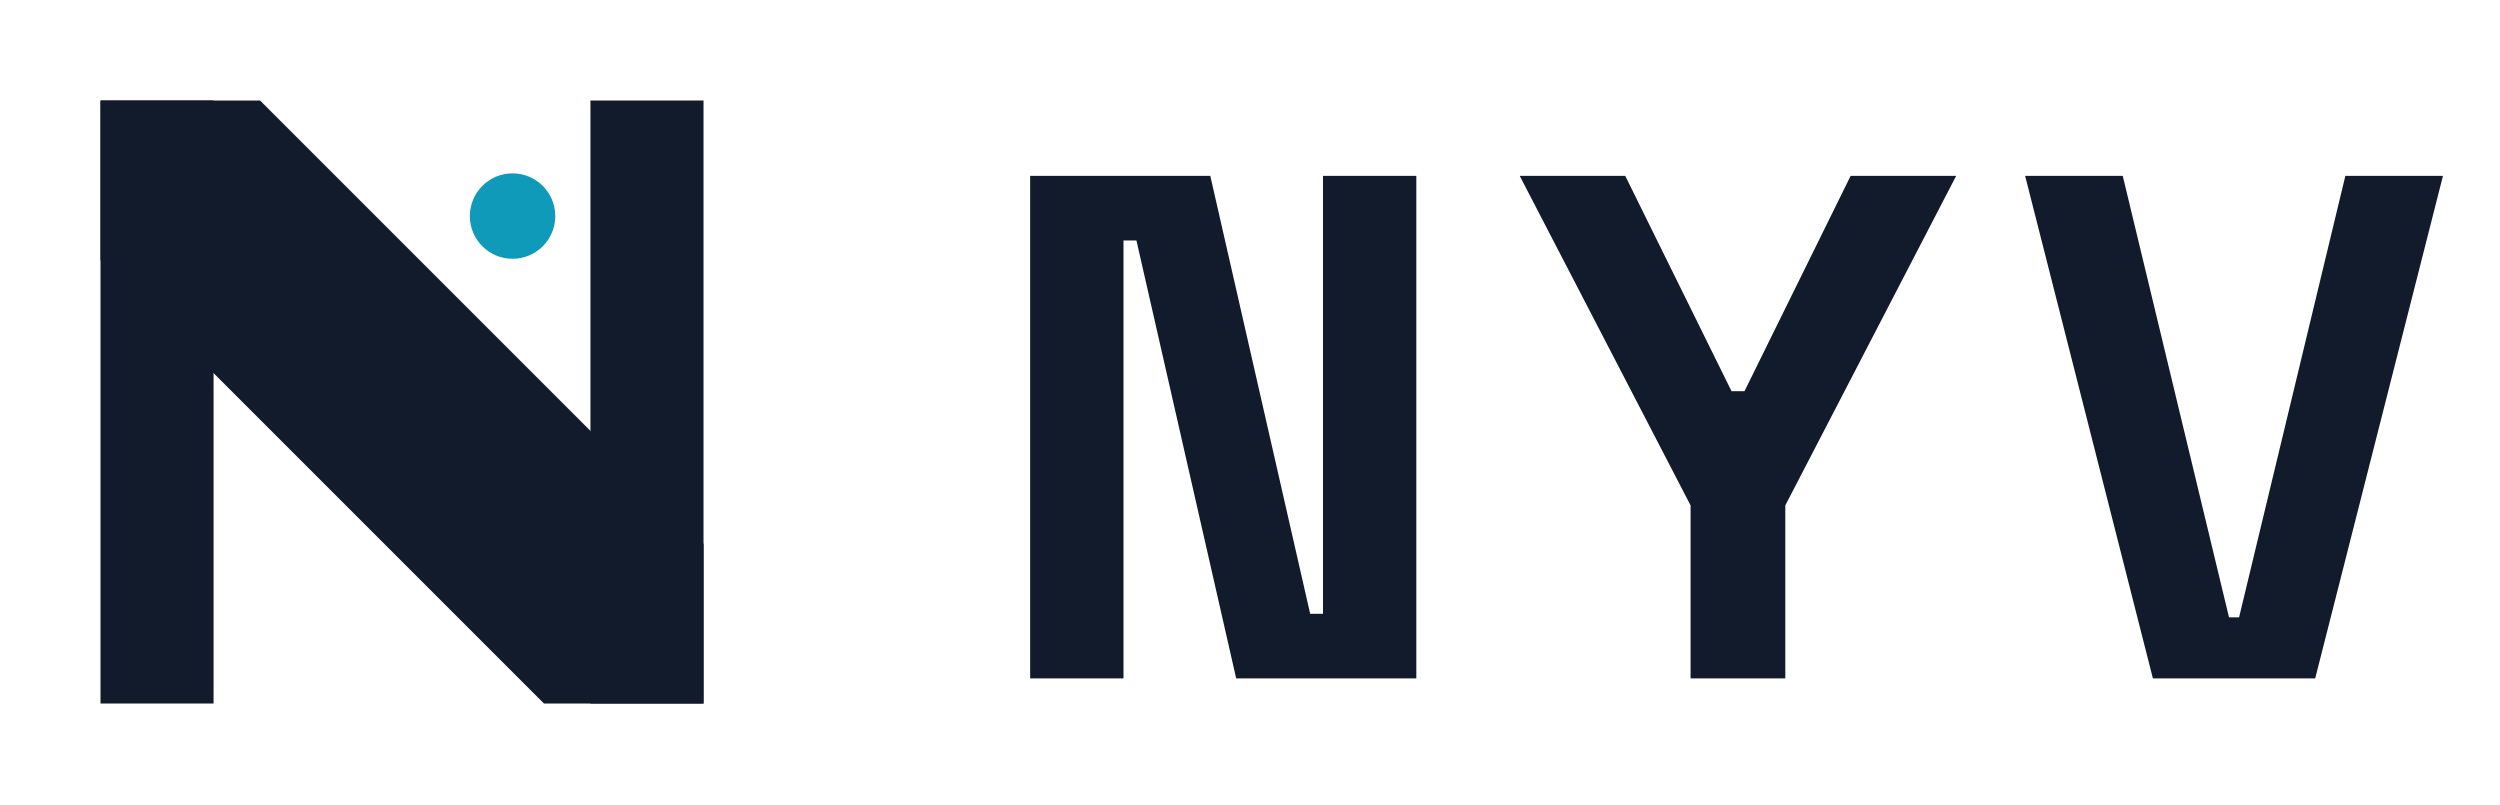
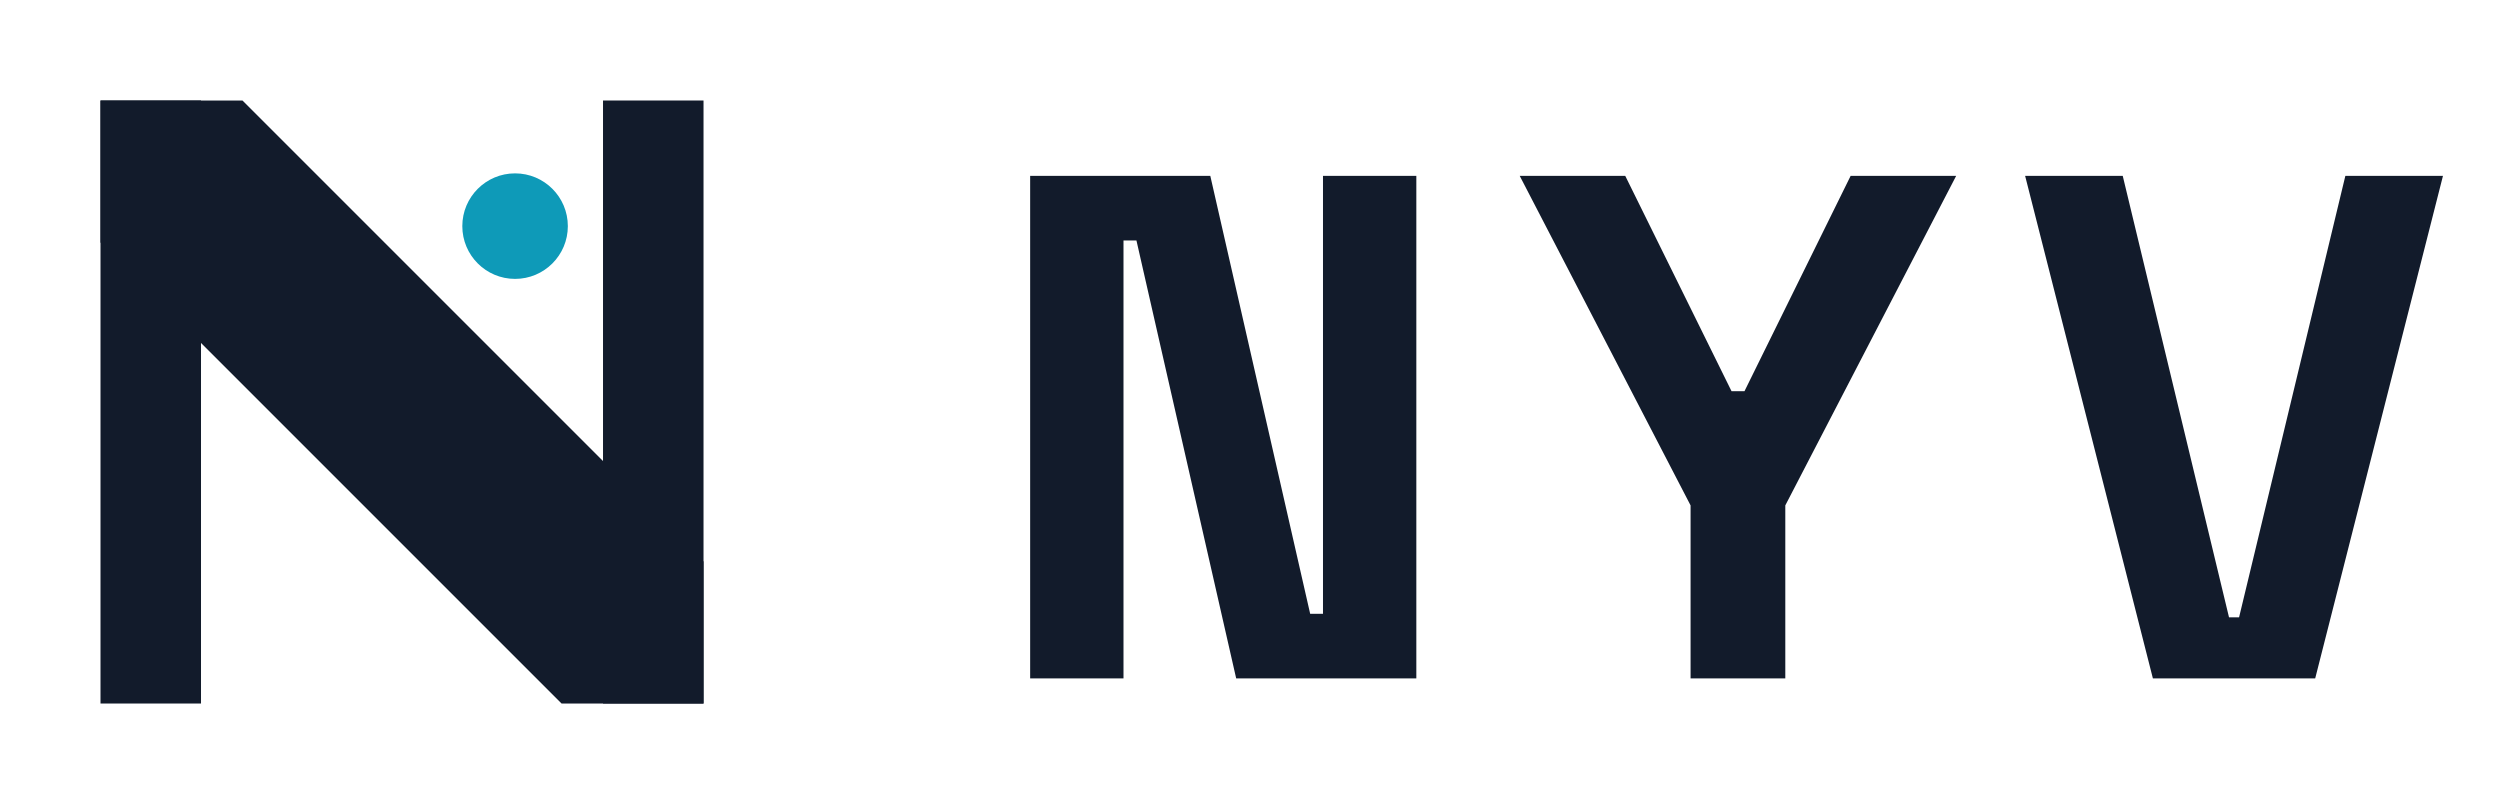
<svg xmlns="http://www.w3.org/2000/svg" viewBox="0 0 199 64" width="199" height="64" role="img" aria-label="NYV">
-   <rect x="8" y="8" width="9" height="48" fill="#121b2b" />
-   <rect x="47" y="8" width="9" height="48" fill="#121b2b" />
-   <polygon points="8,8 20.7,8 56,43.3 56,56 43.3,56 8,20.7" fill="#121b2b" />
-   <circle cx="40.8" cy="17.2" r="3.4" fill="#0e9ab8" />
+   <rect x="8" y="8" width="8" height="48" fill="#121b2b" />
+   <rect x="48" y="8" width="8" height="48" fill="#121b2b" />
+   <polygon points="8,8 19.3,8 56,44.7 56,56 44.7,56 8,19.3" fill="#121b2b" />
+   <circle cx="41" cy="18" r="4.2" fill="#0e9ab8" />
  <path d="M89.43 54L82 54L82 14.00L96.34 14.00L104.29 48.86L105.31 48.86L105.31 14.00L112.74 14.00L112.74 54L98.40 54L90.46 19.14L89.43 19.14L89.43 54ZM142.11 54L134.57 54L134.57 40.23L120.97 14.00L129.37 14.00L137.83 31.14L138.86 31.14L147.31 14.00L155.71 14.00L142.11 40.23L142.11 54ZM184.29 54L171.37 54L161.20 14.00L168.97 14.00L177.43 49.14L178.23 49.14L186.69 14.00L194.46 14.00L184.29 54Z" fill="#121b2b" />
</svg>
